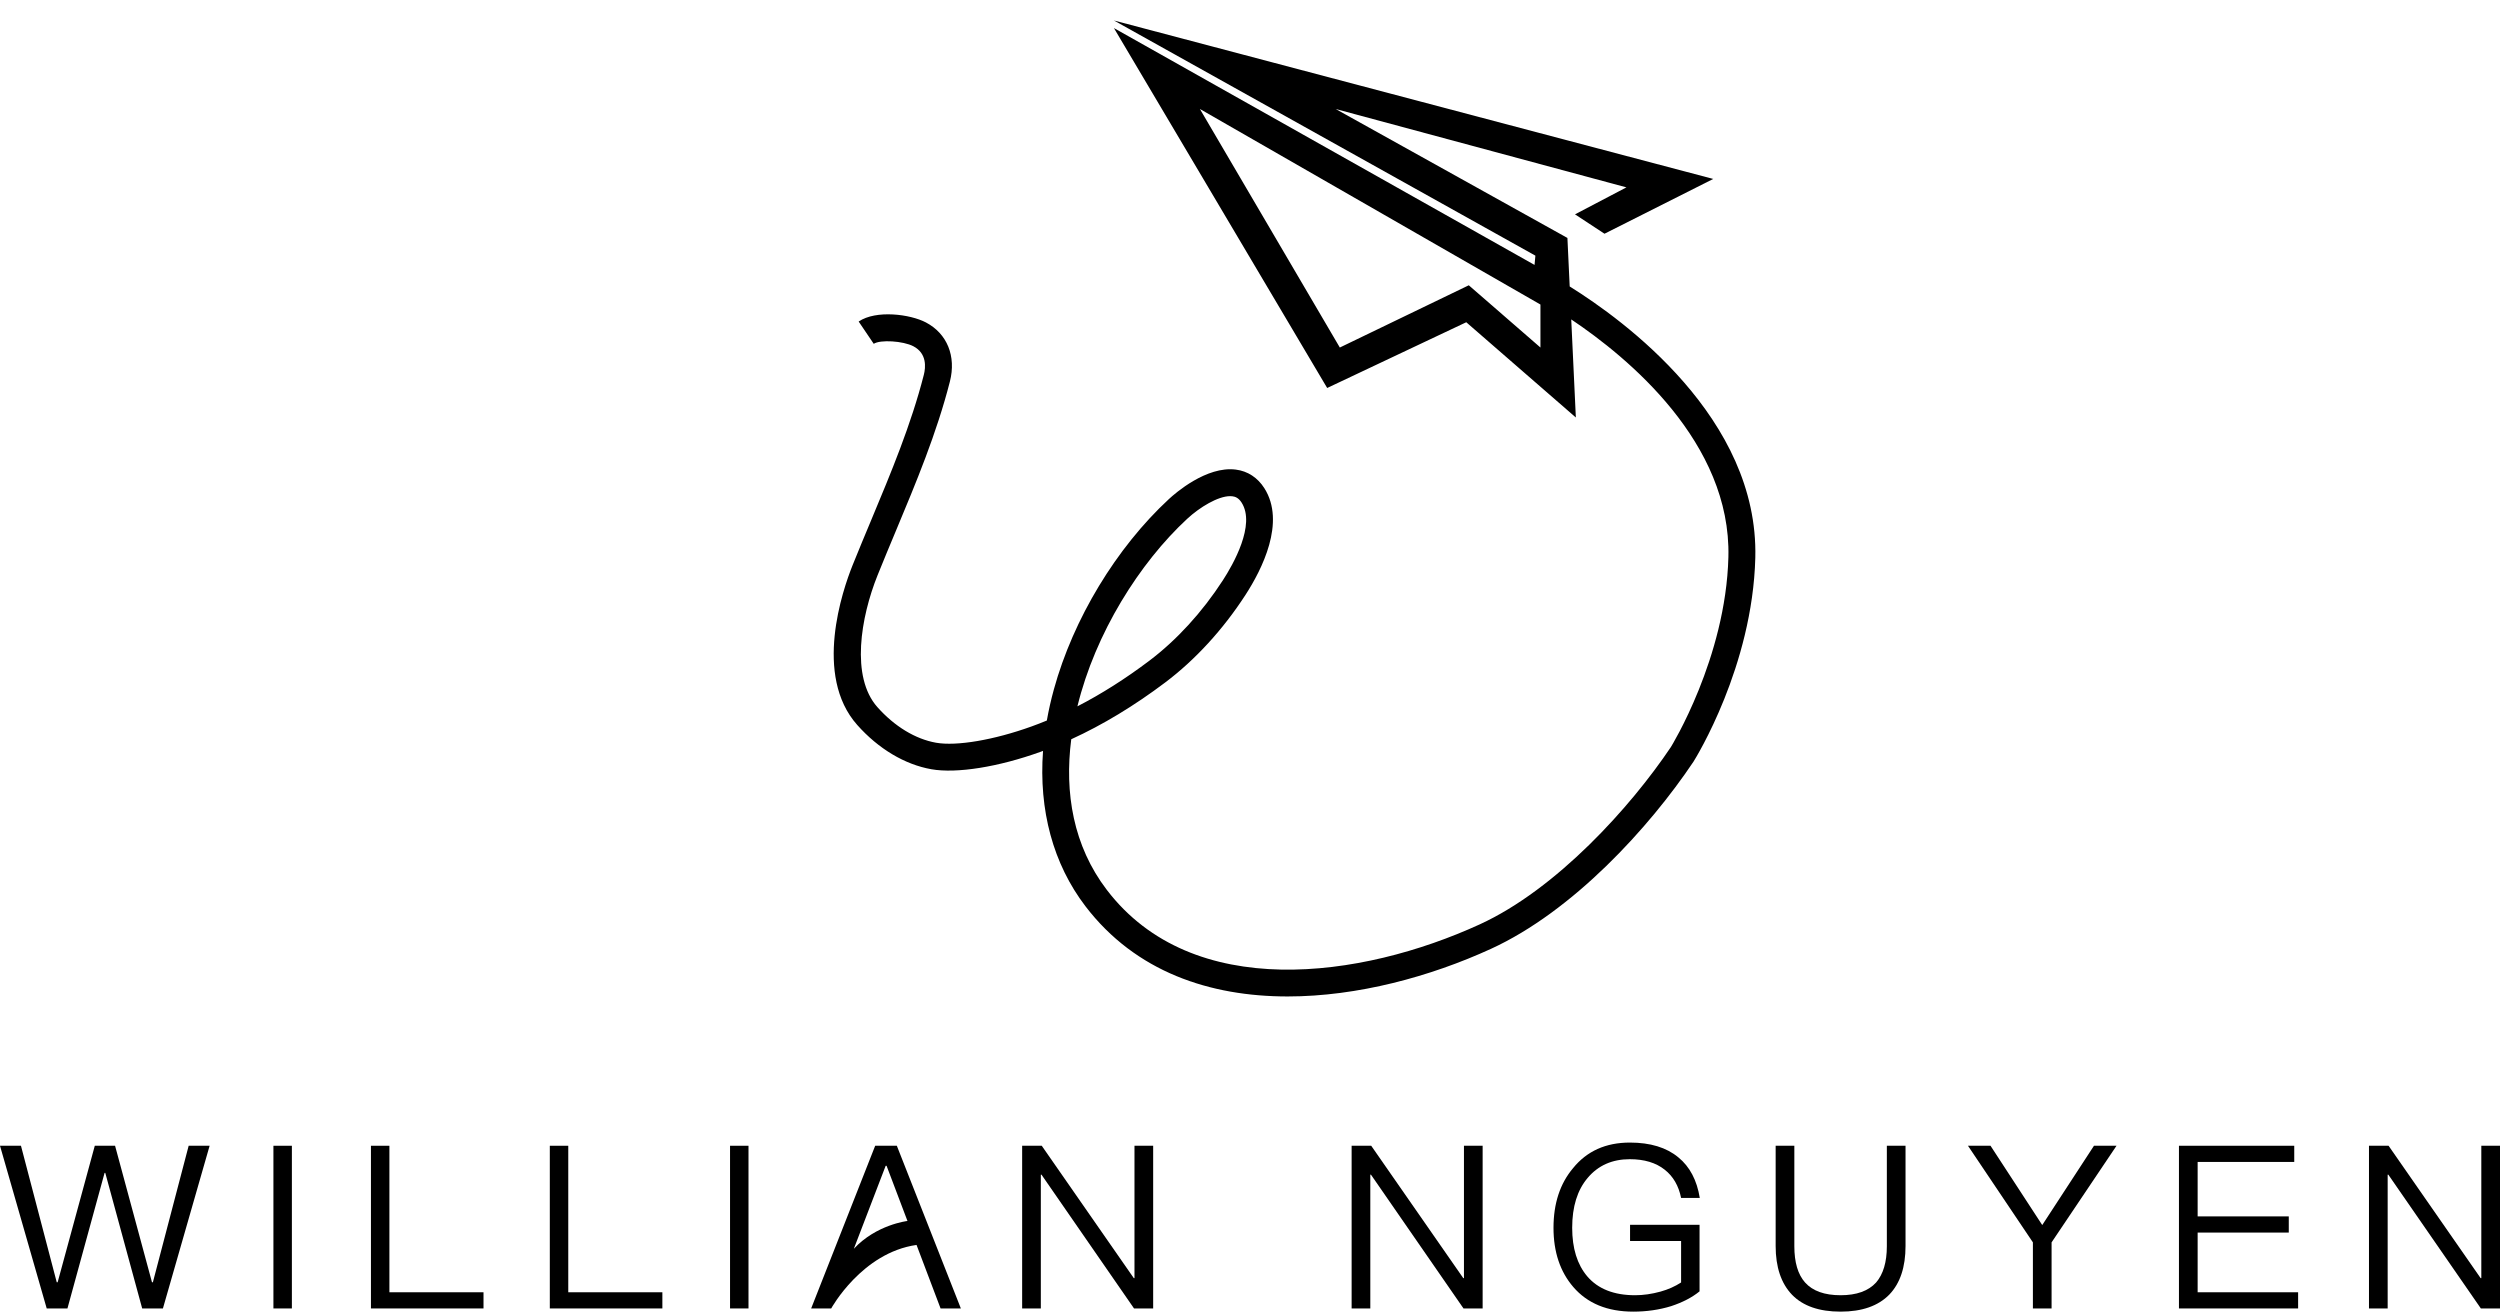
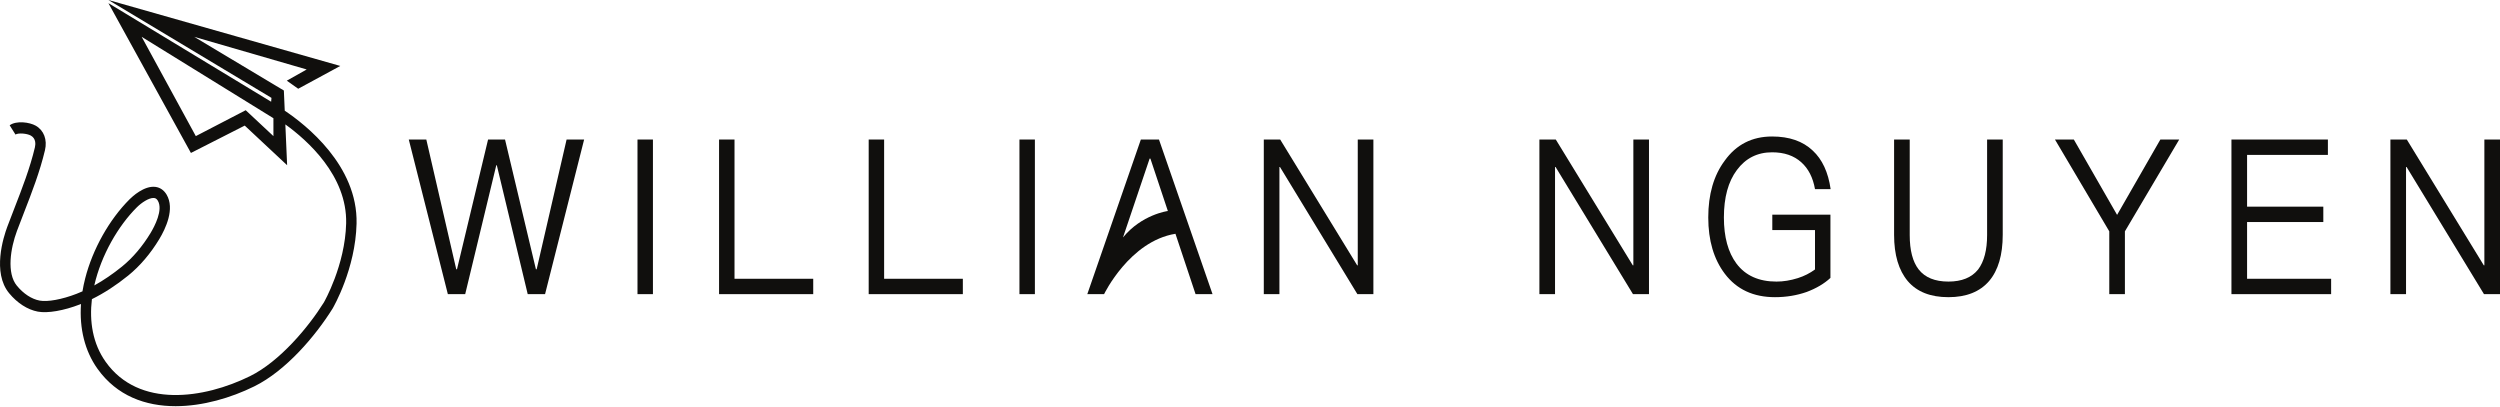
- <svg xmlns="http://www.w3.org/2000/svg" version="1.1" id="svg1" width="865.467" height="454.072" viewBox="0 0 865.467 454.072">
+ <svg xmlns="http://www.w3.org/2000/svg" version="1.1" id="svg1" width="1277.003" height="207.48" viewBox="0 0 1277.003 207.48">
  <defs id="defs1" />
-   <g id="g1" transform="translate(-134.196,-339.888)">
-     <g id="group-R5">
-       <path id="path2" d="m 545.201,519.481 c 4.341,-4.016 10.656,-7.831 14.857,-7.831 0.271,0 0.532,0.016 0.784,0.049 0.909,0.117 2.095,0.472 3.187,2.187 4.896,7.681 -2.912,21.371 -6.496,26.901 -7.173,11.067 -16.001,20.712 -25.528,27.892 -8.24,6.209 -16.541,11.469 -24.821,15.732 6.192,-25.341 21.529,-49.673 38.017,-64.931 z m 122.275,-59.283 -24.804,-21.549 -44.647,21.549 -48.441,-82.584 117.892,67.701 z m 10.127,-21.143 -0.788,-16.793 -80.249,-44.648 100.676,27.139 -17.8,9.339 10.213,6.711 37.644,-18.968 -207.48,-54.86 145.907,81.416 -0.292,3.209 -145.615,-82 73.829,124.605 48.149,-22.761 37.936,32.975 -1.595,-33.956 c 19.545,13.1 55.413,42.608 54.405,82.285 -0.889,34.98 -19.797,65.571 -19.909,65.756 -13.88,20.693 -39.541,49.189 -66.181,61.395 -41,18.783 -99.407,26.925 -129.089,-11.943 -11.621,-15.216 -14.703,-33.629 -12.316,-52.148 10.883,-4.976 21.795,-11.569 32.565,-19.685 10.388,-7.829 19.98,-18.296 27.739,-30.267 5.669,-8.745 14.056,-25.179 6.536,-36.977 -2.34,-3.671 -5.747,-5.891 -9.853,-6.421 -10.165,-1.324 -21.075,8.253 -23.161,10.184 -18.24,16.879 -33.135,41.515 -39.841,65.903 -0.999,3.631 -1.811,7.229 -2.435,10.781 -1.777,0.733 -3.549,1.42 -5.32,2.059 -12.956,4.672 -25.924,6.881 -33.015,5.629 -7.168,-1.264 -14.393,-5.651 -20.344,-12.349 -9.276,-10.444 -5.757,-31.1 0.073,-45.616 2.077,-5.172 4.231,-10.32 6.384,-15.469 6.928,-16.576 14.095,-33.715 18.664,-51.619 2.232,-8.748 -0.949,-16.581 -8.3,-20.445 -5.451,-2.864 -17.233,-4.413 -23.287,-0.32 l 5.219,7.72 c 2.231,-1.509 10.187,-1.015 13.733,0.848 4.703,2.472 4.277,7.26 3.605,9.893 -4.401,17.243 -11.432,34.063 -18.232,50.328 -2.169,5.189 -4.339,10.379 -6.433,15.591 -3.469,8.636 -13.608,38.147 1.607,55.277 7.34,8.263 16.464,13.711 25.691,15.339 8.717,1.539 23.201,-0.777 37.797,-6.041 0.28,-0.101 0.559,-0.204 0.839,-0.307 -1.509,20.503 3.484,39.109 14.68,53.769 17.369,22.745 43.095,31.237 70.007,31.236 24.247,-0.003 49.459,-6.897 70.368,-16.477 28.377,-13 54.787,-41.933 70.116,-64.795 0.835,-1.329 20.452,-32.989 21.409,-70.592 1.228,-48.296 -45.609,-82.323 -64.256,-93.928" style="fill:#000000;fill-opacity:1;fill-rule:nonzero;stroke:none;stroke-width:0.133" />
-       <path id="path3" d="m 1060.9,2979.89 92.88,-354.37 h 2.36 l 96.44,354.37 h 52.65 l 95.84,-354.37 h 2.37 l 92.88,354.37 h 54.42 l -121.27,-422.41 h -53.84 l -95.84,352.01 h -1.77 l -96.43,-352.01 h -53.84 l -121.28,422.41 h 54.43" style="fill:#000000;fill-opacity:1;fill-rule:nonzero;stroke:none" transform="matrix(0.1333333,0,0,-0.1333333,0,1133.853)" />
-       <path id="path4" d="m 1716.38,2979.89 h 47.93 v -422.41 h -47.93 v 422.41" style="fill:#000000;fill-opacity:1;fill-rule:nonzero;stroke:none" transform="matrix(0.1333333,0,0,-0.1333333,0,1133.853)" />
-       <path id="path5" d="m 1969.59,2979.89 h 47.93 v -380.4 h 244.33 v -42.01 h -292.26 v 422.41" style="fill:#000000;fill-opacity:1;fill-rule:nonzero;stroke:none" transform="matrix(0.1333333,0,0,-0.1333333,0,1133.853)" />
-       <path id="path6" d="m 2434,2979.89 h 47.92 v -380.4 h 244.33 v -42.01 H 2434 v 422.41" style="fill:#000000;fill-opacity:1;fill-rule:nonzero;stroke:none" transform="matrix(0.1333333,0,0,-0.1333333,0,1133.853)" />
-       <path id="path7" d="m 2901.95,2979.89 h 47.92 v -422.41 h -47.92 v 422.41" style="fill:#000000;fill-opacity:1;fill-rule:nonzero;stroke:none" transform="matrix(0.1333333,0,0,-0.1333333,0,1133.853)" />
-       <path id="path8" d="m 3660.38,2979.89 h 50.88 l 239.01,-343.72 h 1.77 v 343.72 h 48.51 v -422.41 h -49.69 l -240.19,347.27 h -1.78 v -347.27 h -48.51 v 422.41" style="fill:#000000;fill-opacity:1;fill-rule:nonzero;stroke:none" transform="matrix(0.1333333,0,0,-0.1333333,0,1133.853)" />
-       <path id="path9" d="m 4515.83,2979.89 h 50.87 l 239.01,-343.72 h 1.77 v 343.72 h 48.51 v -422.41 h -49.7 l -240.18,347.27 h -1.77 v -347.27 h -48.51 v 422.41" style="fill:#000000;fill-opacity:1;fill-rule:nonzero;stroke:none" transform="matrix(0.1333333,0,0,-0.1333333,0,1133.853)" />
-       <path id="path10" d="m 5364.18,2949.72 c 29.58,-24.07 48.11,-59.16 55.61,-105.31 h -48.51 c -6.32,31.55 -20.51,56 -42.6,73.36 -22.88,18.14 -53.04,27.22 -90.51,27.22 -45.75,0 -82.24,-16.19 -109.44,-48.51 -26.84,-31.56 -40.24,-74.75 -40.24,-129.57 0,-53.25 13.02,-95.25 39.05,-126.01 27.99,-32.74 69.41,-49.1 124.24,-49.1 21.29,0 43.38,3.15 66.25,9.47 19.71,5.51 37.47,13.39 53.25,23.66 v 107.67 h -132.52 v 42 h 180.43 v -172.75 c -19.33,-15.78 -43.98,-28.59 -73.94,-38.45 -30.77,-9.46 -63.51,-14.2 -98.21,-14.2 -67.06,0 -118.91,21.3 -155.59,63.89 -34.32,39.83 -51.47,91.11 -51.47,153.82 0,63.1 16.95,114.77 50.88,155 35.89,44.17 84.98,66.26 147.31,66.26 53.25,0 95.25,-12.82 126.01,-38.45" style="fill:#000000;fill-opacity:1;fill-rule:nonzero;stroke:none" transform="matrix(0.1333333,0,0,-0.1333333,0,1133.853)" />
-       <path id="path11" d="m 5616.78,2979.89 h 48.52 v -260.9 c 0,-41.81 9.25,-73.16 27.8,-94.06 19.71,-22.09 50.48,-33.13 92.29,-33.13 41.41,0 72.18,11.04 92.28,33.13 18.54,21.68 27.81,53.04 27.81,94.06 v 260.9 h 48.51 v -260.31 c 0,-54.82 -14.01,-96.82 -42,-126.01 -28.79,-29.57 -71,-44.37 -126.6,-44.37 -55.61,0 -97.61,14.59 -126.02,43.78 -28.39,29.58 -42.59,71.78 -42.59,126.6 v 260.31" style="fill:#000000;fill-opacity:1;fill-rule:nonzero;stroke:none" transform="matrix(0.1333333,0,0,-0.1333333,0,1133.853)" />
-       <path id="path12" d="m 6174.66,2979.89 134.29,-205.88 134.3,205.88 h 58.55 l -168.6,-250.84 v -171.57 h -48.51 v 171.57 l -168.6,250.84 h 58.57" style="fill:#000000;fill-opacity:1;fill-rule:nonzero;stroke:none" transform="matrix(0.1333333,0,0,-0.1333333,0,1133.853)" />
-       <path id="path13" d="m 6663.91,2979.89 h 299.34 v -42.01 h -250.83 v -141.39 h 236.63 v -42 h -236.63 v -155 h 260.89 v -42.01 h -309.4 v 422.41" style="fill:#000000;fill-opacity:1;fill-rule:nonzero;stroke:none" transform="matrix(0.1333333,0,0,-0.1333333,0,1133.853)" />
-       <path id="path14" d="m 7157.3,2979.89 h 50.88 l 239,-343.72 h 1.78 v 343.72 h 48.51 v -422.41 h -49.7 l -240.18,347.27 h -1.78 v -347.27 h -48.51 v 422.41" style="fill:#000000;fill-opacity:1;fill-rule:nonzero;stroke:none" transform="matrix(0.1333333,0,0,-0.1333333,0,1133.853)" />
-       <path id="path15" d="m 3223.39,2712.43 1.58,4.2 81.04,211.2 h 2.37 l 54.22,-143.22 c -1.08,-0.13 -81.12,-9.63 -139.21,-72.18 z m 277.86,-154.95 -166.24,422.41 h -56.21 l -166.24,-422.41 h 52.06 c 0,0 79.32,144.69 221.54,164.91 l 62.43,-164.91 h 52.66" style="fill:#000000;fill-opacity:1;fill-rule:nonzero;stroke:none" transform="matrix(0.1333333,0,0,-0.1333333,0,1133.853)" />
+   <g id="g1" transform="translate(-1.871162,-648.863)">
+     <g id="group-R5" transform="matrix(1.234247,0,0,1.40234,-89.65353,-296.8393)">
+       <path id="path2" d="m 130.76,749.914 c 2.008,-1.759 4.929,-3.429 6.872,-3.429 0.125,0 0.246,0.007 0.363,0.022 0.421,0.051 0.969,0.207 1.474,0.958 2.264,3.364 -1.347,9.358 -3.004,11.78 -3.318,4.846 -7.401,9.07 -11.807,12.214 -3.811,2.719 -7.651,5.022 -11.48,6.889 2.864,-11.097 9.958,-21.752 17.583,-28.433 z m 56.553,-25.96 -11.472,-9.436 -20.65,9.436 -22.405,-36.163 54.526,29.646 z m 4.684,-9.258 -0.364,-7.354 -37.116,-19.551 46.564,11.884 -8.233,4.089 4.724,2.939 17.411,-8.306 -95.962,-24.023 67.484,35.652 -0.135,1.405 -67.348,-35.907 34.147,54.564 22.27,-9.967 17.546,14.439 -0.738,-14.869 c 9.04,5.736 25.629,18.658 25.163,36.032 -0.411,15.318 -9.156,28.713 -9.208,28.794 -6.42,9.062 -18.288,21.54 -30.61,26.884 -18.963,8.225 -45.977,11.79 -59.705,-5.23 -5.375,-6.663 -6.8,-14.726 -5.696,-22.835 5.033,-2.179 10.08,-5.066 15.062,-8.62 4.805,-3.428 9.241,-8.012 12.829,-13.254 2.622,-3.83 6.501,-11.026 3.023,-16.192 -1.082,-1.607 -2.658,-2.579 -4.557,-2.812 -4.702,-0.58 -9.747,3.614 -10.712,4.46 -8.436,7.391 -15.325,18.179 -18.427,28.858 -0.462,1.59 -0.837,3.166 -1.126,4.721 -0.822,0.321 -1.642,0.622 -2.461,0.901 -5.992,2.046 -11.99,3.013 -15.27,2.465 -3.315,-0.553 -6.657,-2.474 -9.409,-5.408 -4.29,-4.573 -2.663,-13.619 0.034,-19.975 0.961,-2.265 1.957,-4.519 2.953,-6.774 3.204,-7.259 6.519,-14.763 8.632,-22.604 1.032,-3.831 -0.439,-7.261 -3.839,-8.953 -2.521,-1.254 -7.971,-1.933 -10.77,-0.14 l 2.414,3.381 c 1.032,-0.661 4.711,-0.444 6.352,0.371 2.175,1.082 1.978,3.179 1.668,4.332 -2.036,7.55 -5.287,14.916 -8.433,22.038 -1.003,2.272 -2.007,4.545 -2.975,6.827 -1.605,3.782 -6.294,16.704 0.743,24.206 3.395,3.618 7.615,6.004 11.882,6.717 4.032,0.674 10.731,-0.34 17.482,-2.645 0.13,-0.044 0.258,-0.089 0.388,-0.134 -0.698,8.978 1.611,17.126 6.79,23.545 8.034,9.96 19.932,13.679 32.379,13.678 11.214,-10e-4 22.875,-3.02 32.546,-7.215 13.125,-5.693 25.339,-18.362 32.429,-28.373 0.386,-0.582 9.459,-14.446 9.902,-30.912 0.568,-21.149 -21.095,-36.049 -29.719,-41.131" style="fill:#100f0d;fill-opacity:1;fill-rule:nonzero;stroke:none;stroke-width:0.06" />
+       <path id="path3" d="m 250.587,725.196 12.384,47.249 h 0.315 l 12.859,-47.249 h 7.02 l 12.779,47.249 h 0.316 l 12.384,-47.249 h 7.256 l -16.169,56.321 h -7.179 l -12.779,-46.935 h -0.236 l -12.857,46.935 h -7.179 l -16.171,-56.321 h 7.257" style="fill:#100f0d;fill-opacity:1;fill-rule:nonzero;stroke:none;stroke-width:0.133" />
+       <path id="path4" d="m 337.984,725.196 h 6.391 v 56.321 h -6.391 v -56.321" style="fill:#100f0d;fill-opacity:1;fill-rule:nonzero;stroke:none;stroke-width:0.133" />
+       <path id="path5" d="m 371.745,725.196 h 6.391 v 50.72 h 32.577 v 5.601 h -38.968 v -56.321" style="fill:#100f0d;fill-opacity:1;fill-rule:nonzero;stroke:none;stroke-width:0.133" />
+       <path id="path6" d="m 433.667,725.196 h 6.389 v 50.72 h 32.577 v 5.601 H 433.667 v -56.321" style="fill:#100f0d;fill-opacity:1;fill-rule:nonzero;stroke:none;stroke-width:0.133" />
+       <path id="path7" d="m 496.06,725.196 h 6.389 v 56.321 h -6.389 v -56.321" style="fill:#100f0d;fill-opacity:1;fill-rule:nonzero;stroke:none;stroke-width:0.133" />
+       <path id="path8" d="m 597.184,725.196 h 6.784 l 31.868,45.829 h 0.236 v -45.829 h 6.468 v 56.321 h -6.625 l -32.025,-46.303 h -0.237 v 46.303 h -6.468 v -56.321" style="fill:#100f0d;fill-opacity:1;fill-rule:nonzero;stroke:none;stroke-width:0.133" />
+       <path id="path9" d="m 711.244,725.196 h 6.783 l 31.868,45.829 h 0.236 v -45.829 h 6.468 v 56.321 h -6.627 l -32.024,-46.303 h -0.236 v 46.303 h -6.468 v -56.321" style="fill:#100f0d;fill-opacity:1;fill-rule:nonzero;stroke:none;stroke-width:0.133" />
+       <path id="path10" d="m 824.357,729.219 c 3.944,3.209 6.415,7.888 7.415,14.041 h -6.468 c -0.843,-4.207 -2.735,-7.467 -5.68,-9.781 -3.051,-2.419 -7.072,-3.629 -12.068,-3.629 -6.1,0 -10.965,2.159 -14.592,6.468 -3.579,4.208 -5.365,9.967 -5.365,17.276 0,7.1 1.736,12.7 5.207,16.801 3.732,4.365 9.255,6.547 16.565,6.547 2.839,0 5.784,-0.42 8.833,-1.263 2.628,-0.735 4.996,-1.785 7.1,-3.155 v -14.356 h -17.669 v -5.6 h 24.057 v 23.033 c -2.577,2.104 -5.864,3.812 -9.859,5.127 -4.103,1.261 -8.468,1.893 -13.095,1.893 -8.941,0 -15.855,-2.84 -20.745,-8.519 -4.576,-5.311 -6.863,-12.148 -6.863,-20.509 0,-8.413 2.26,-15.303 6.784,-20.667 4.785,-5.889 11.331,-8.835 19.641,-8.835 7.1,0 12.7,1.709 16.801,5.127" style="fill:#100f0d;fill-opacity:1;fill-rule:nonzero;stroke:none;stroke-width:0.133" />
+       <path id="path11" d="m 858.037,725.196 h 6.469 v 34.787 c 0,5.575 1.233,9.755 3.707,12.541 2.628,2.945 6.731,4.417 12.305,4.417 5.521,0 9.624,-1.472 12.304,-4.417 2.472,-2.891 3.708,-7.072 3.708,-12.541 v -34.787 h 6.468 v 34.708 c 0,7.309 -1.868,12.909 -5.6,16.801 -3.839,3.943 -9.467,5.916 -16.88,5.916 -7.415,0 -13.015,-1.945 -16.803,-5.837 -3.785,-3.944 -5.679,-9.571 -5.679,-16.88 v -34.708" style="fill:#100f0d;fill-opacity:1;fill-rule:nonzero;stroke:none;stroke-width:0.133" />
+       <path id="path12" d="m 932.421,725.196 17.905,27.451 17.907,-27.451 h 7.807 l -22.48,33.445 v 22.876 h -6.468 v -22.876 l -22.48,-33.445 h 7.809" style="fill:#100f0d;fill-opacity:1;fill-rule:nonzero;stroke:none;stroke-width:0.133" />
+       <path id="path13" d="m 997.655,725.196 h 39.912 v 5.601 h -33.444 v 18.852 h 31.551 v 5.6 h -31.551 v 20.667 h 34.785 v 5.601 h -41.253 v -56.321" style="fill:#100f0d;fill-opacity:1;fill-rule:nonzero;stroke:none;stroke-width:0.133" />
+       <path id="path14" d="m 1063.44,725.196 h 6.784 l 31.867,45.829 h 0.237 v -45.829 h 6.468 v 56.321 h -6.627 l -32.024,-46.303 h -0.237 v 46.303 h -6.468 v -56.321" style="fill:#100f0d;fill-opacity:1;fill-rule:nonzero;stroke:none;stroke-width:0.133" />
+       <path id="path15" d="m 538.919,760.857 0.211,-0.56 10.805,-28.16 h 0.316 l 7.229,19.096 c -0.144,0.017 -10.816,1.284 -18.561,9.624 z m 37.048,20.66 -22.165,-56.321 h -7.495 l -22.165,56.321 h 6.941 c 0,0 10.576,-19.292 29.539,-21.988 l 8.324,21.988 h 7.021" style="fill:#100f0d;fill-opacity:1;fill-rule:nonzero;stroke:none;stroke-width:0.133" />
    </g>
  </g>
</svg>
